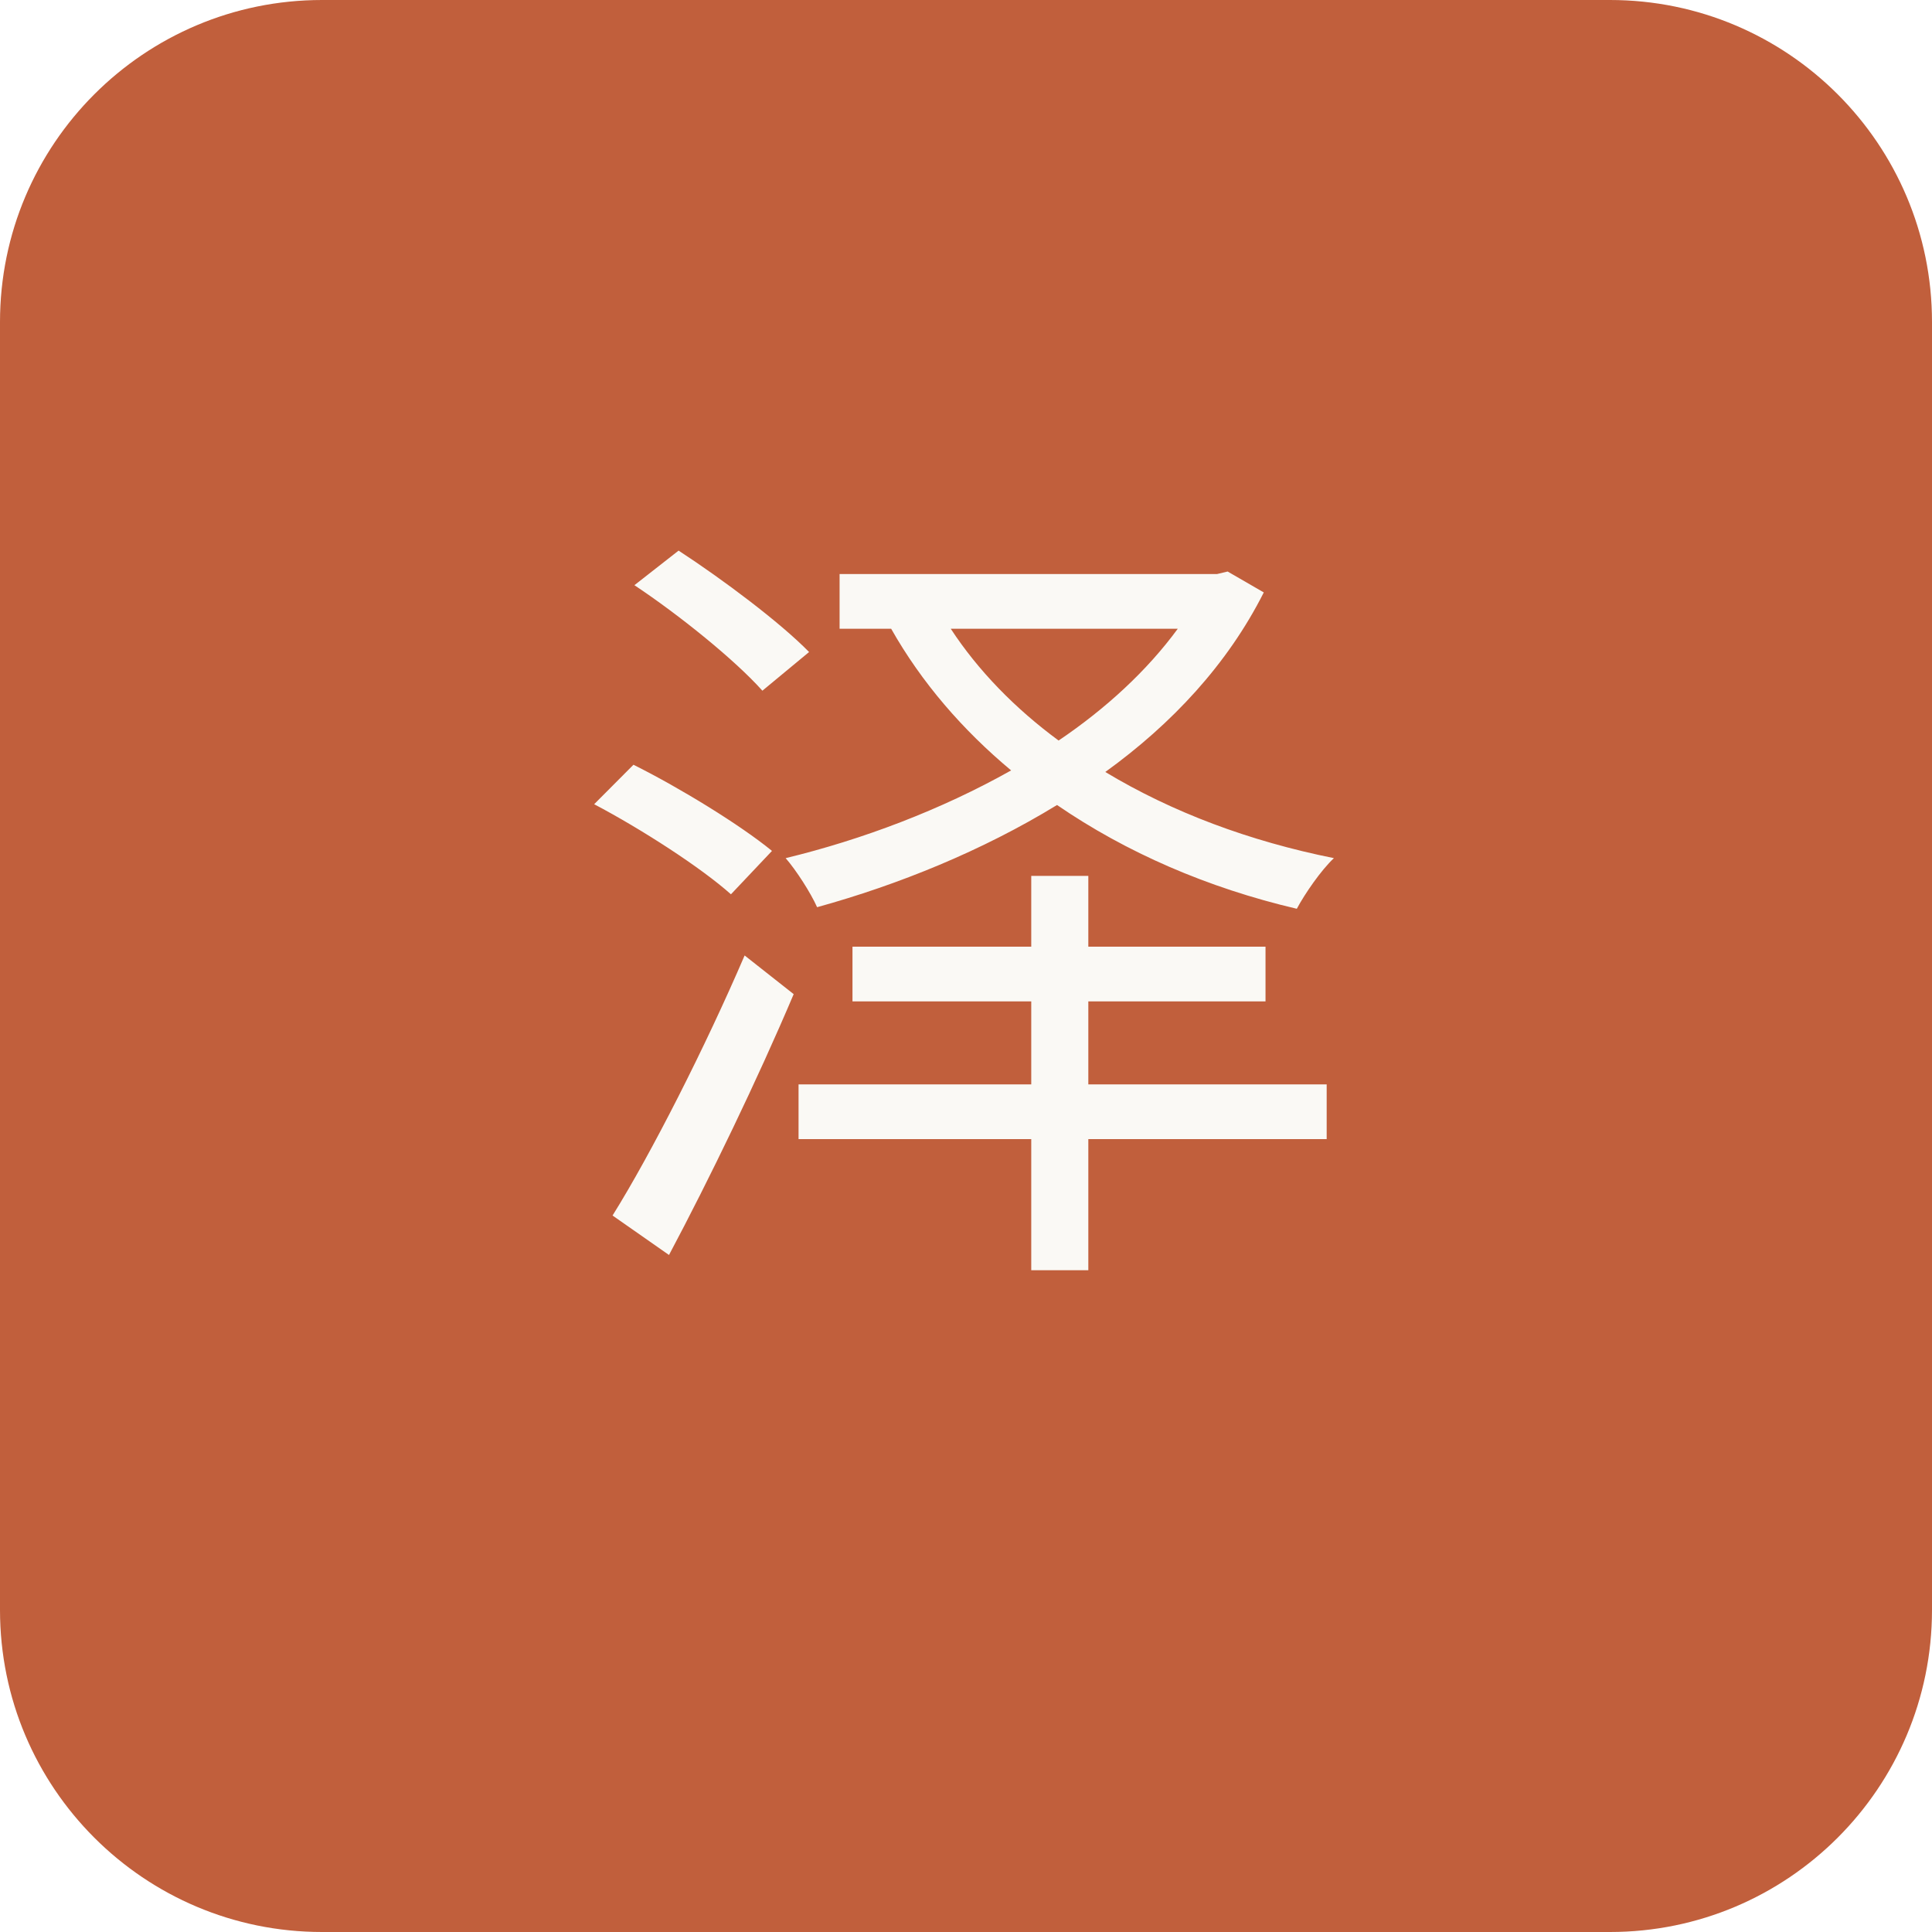
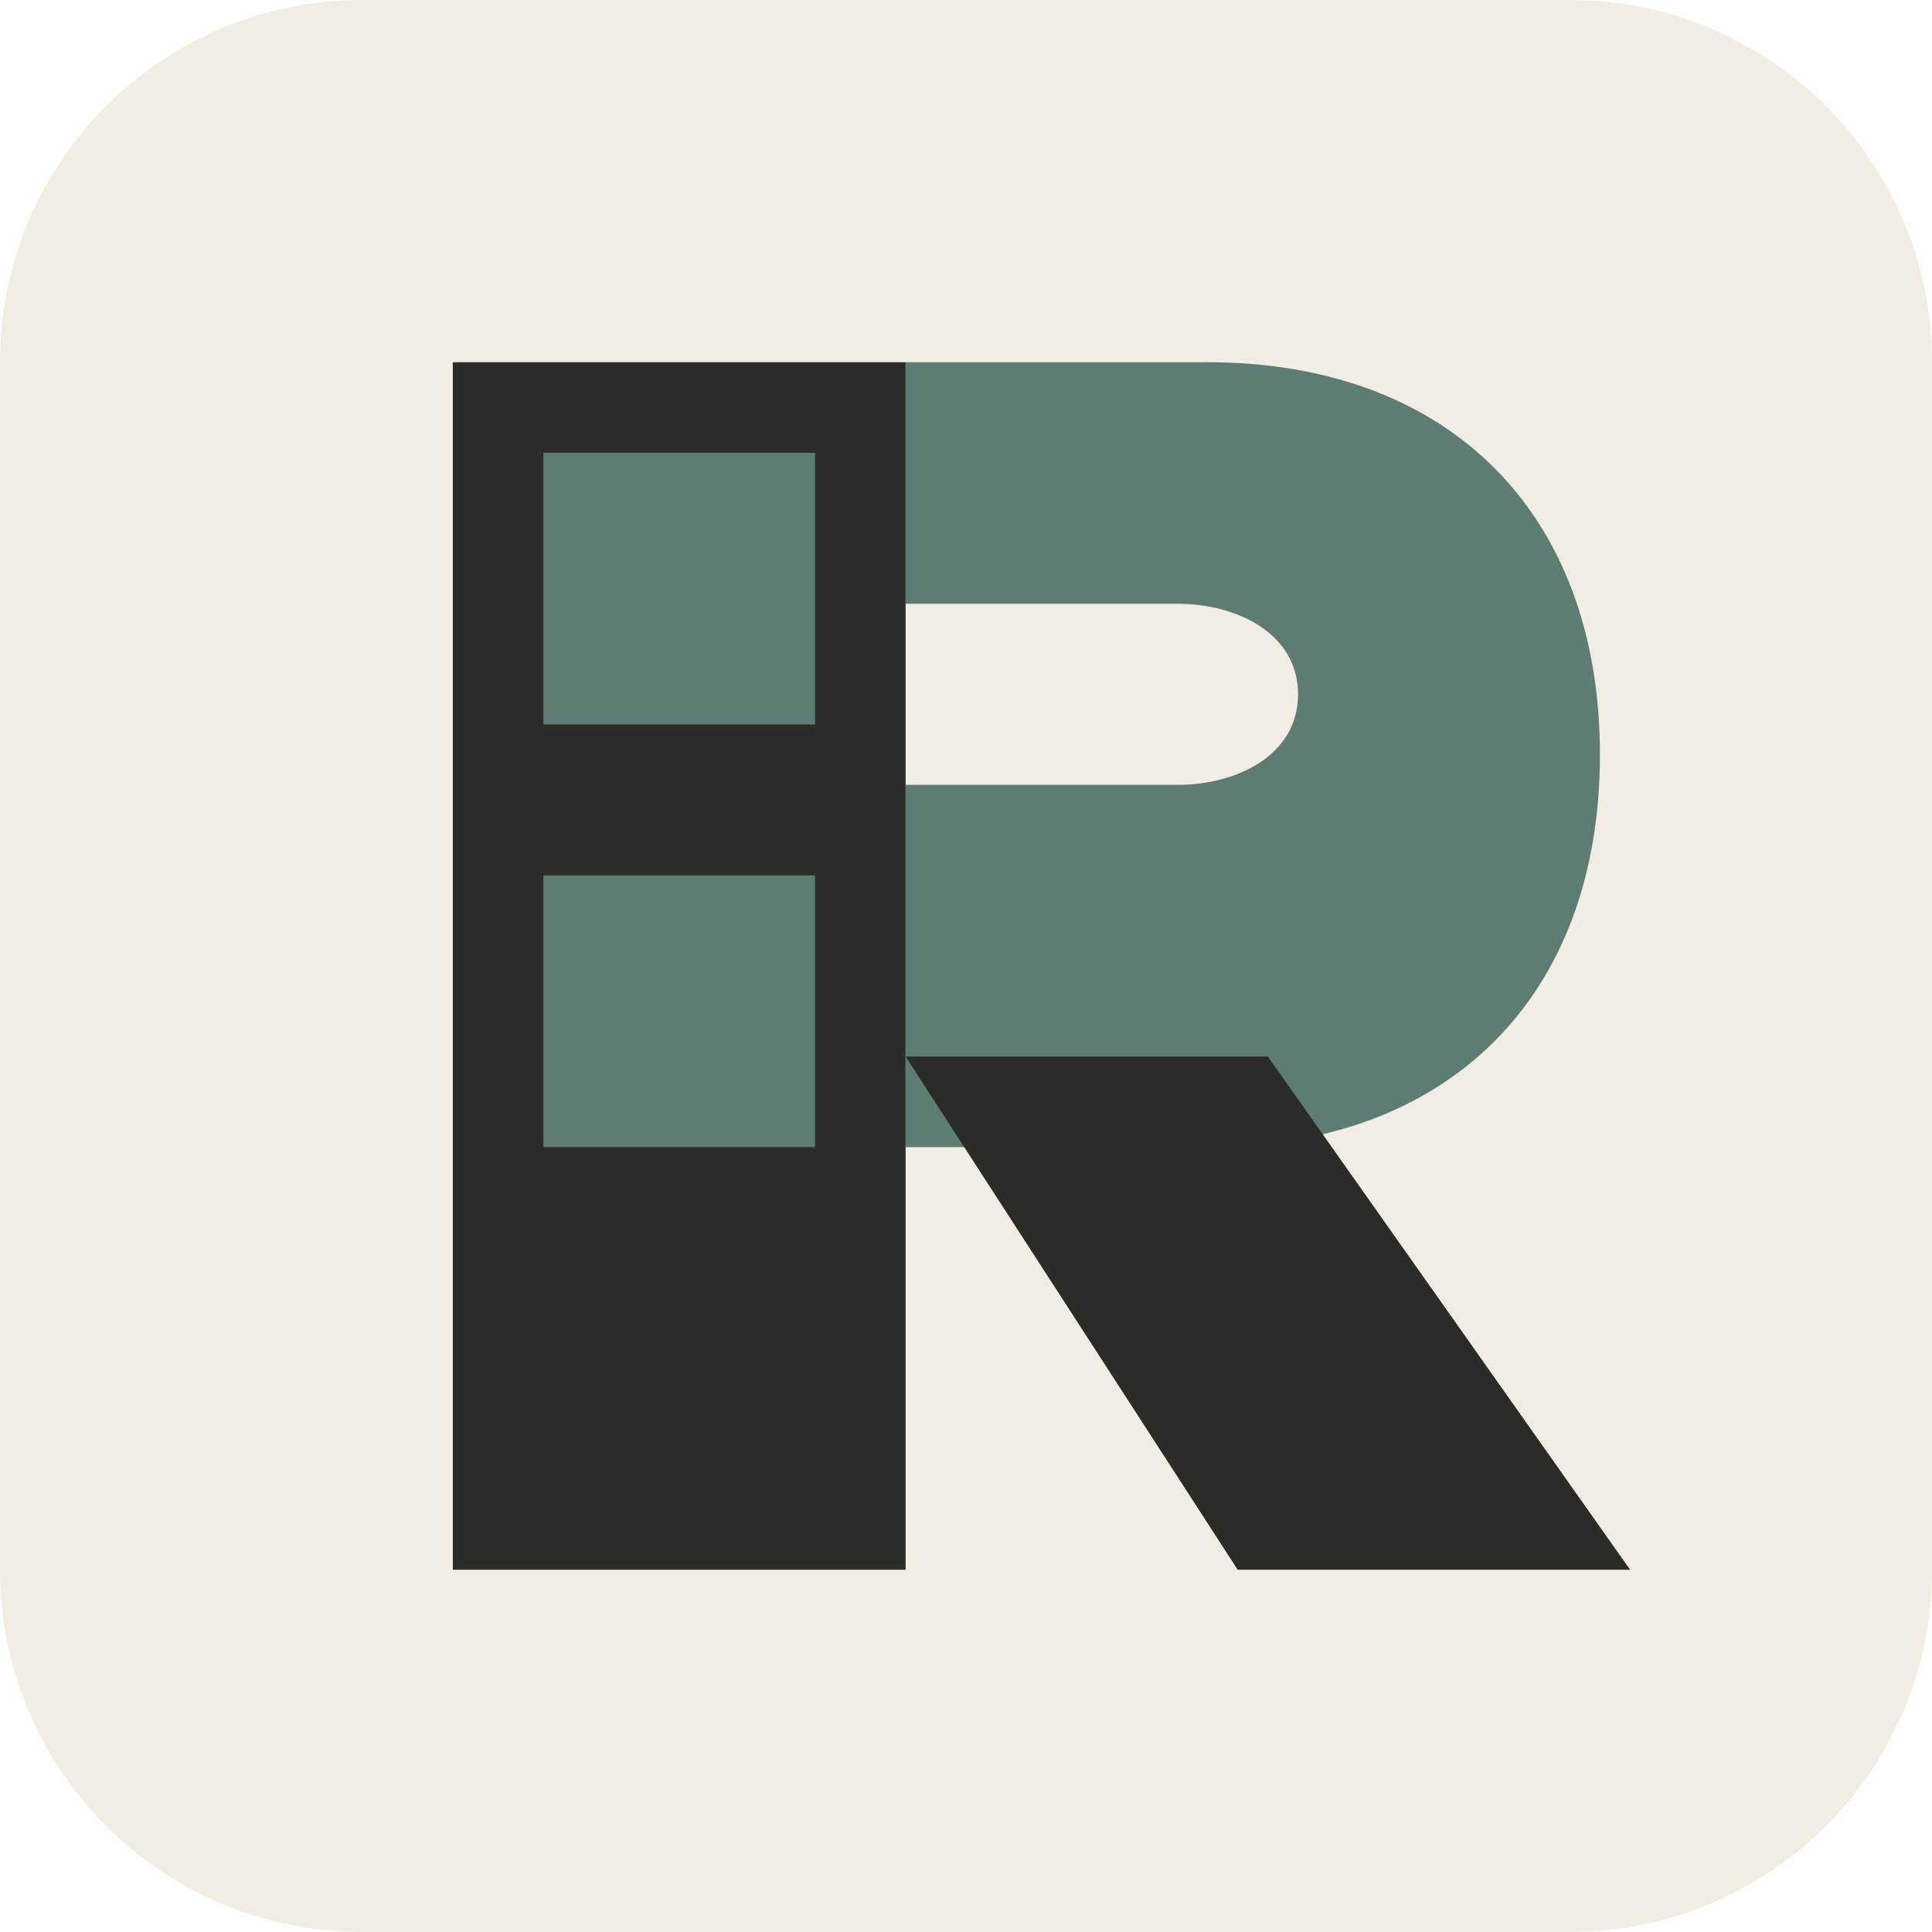
- <svg xmlns="http://www.w3.org/2000/svg" width="192" height="192" viewBox="0 0 192 192">
-   <rect width="192" height="192" rx="32" fill="#C15F3C" />
-   <text x="96" y="120" font-family="Georgia, serif" font-size="80" fill="#FAF9F5" text-anchor="middle">泽</text>
+ <svg xmlns="http://www.w3.org/2000/svg" width="192" height="192" viewBox="0 0 64 64" role="img" aria-label="Rubin Studio">
+   <rect width="64" height="64" rx="12" fill="#F2EDE3" />
+   <path d="M15 12h15v40H15z" fill="#2B2B28" />
+   <path d="M30 12h10c8 0 13 5 13 13s-5 13-13 13H30V26h9c2 0 4-1 4-3s-2-3-4-3h-9z" fill="#5E7C74" />
+   <path d="M30 35h12l12 17H41z" fill="#2B2B28" />
+   <path d="M18 15h9v9h-9zM18 29h9v9h-9z" fill="#5E7C74" />
</svg>
